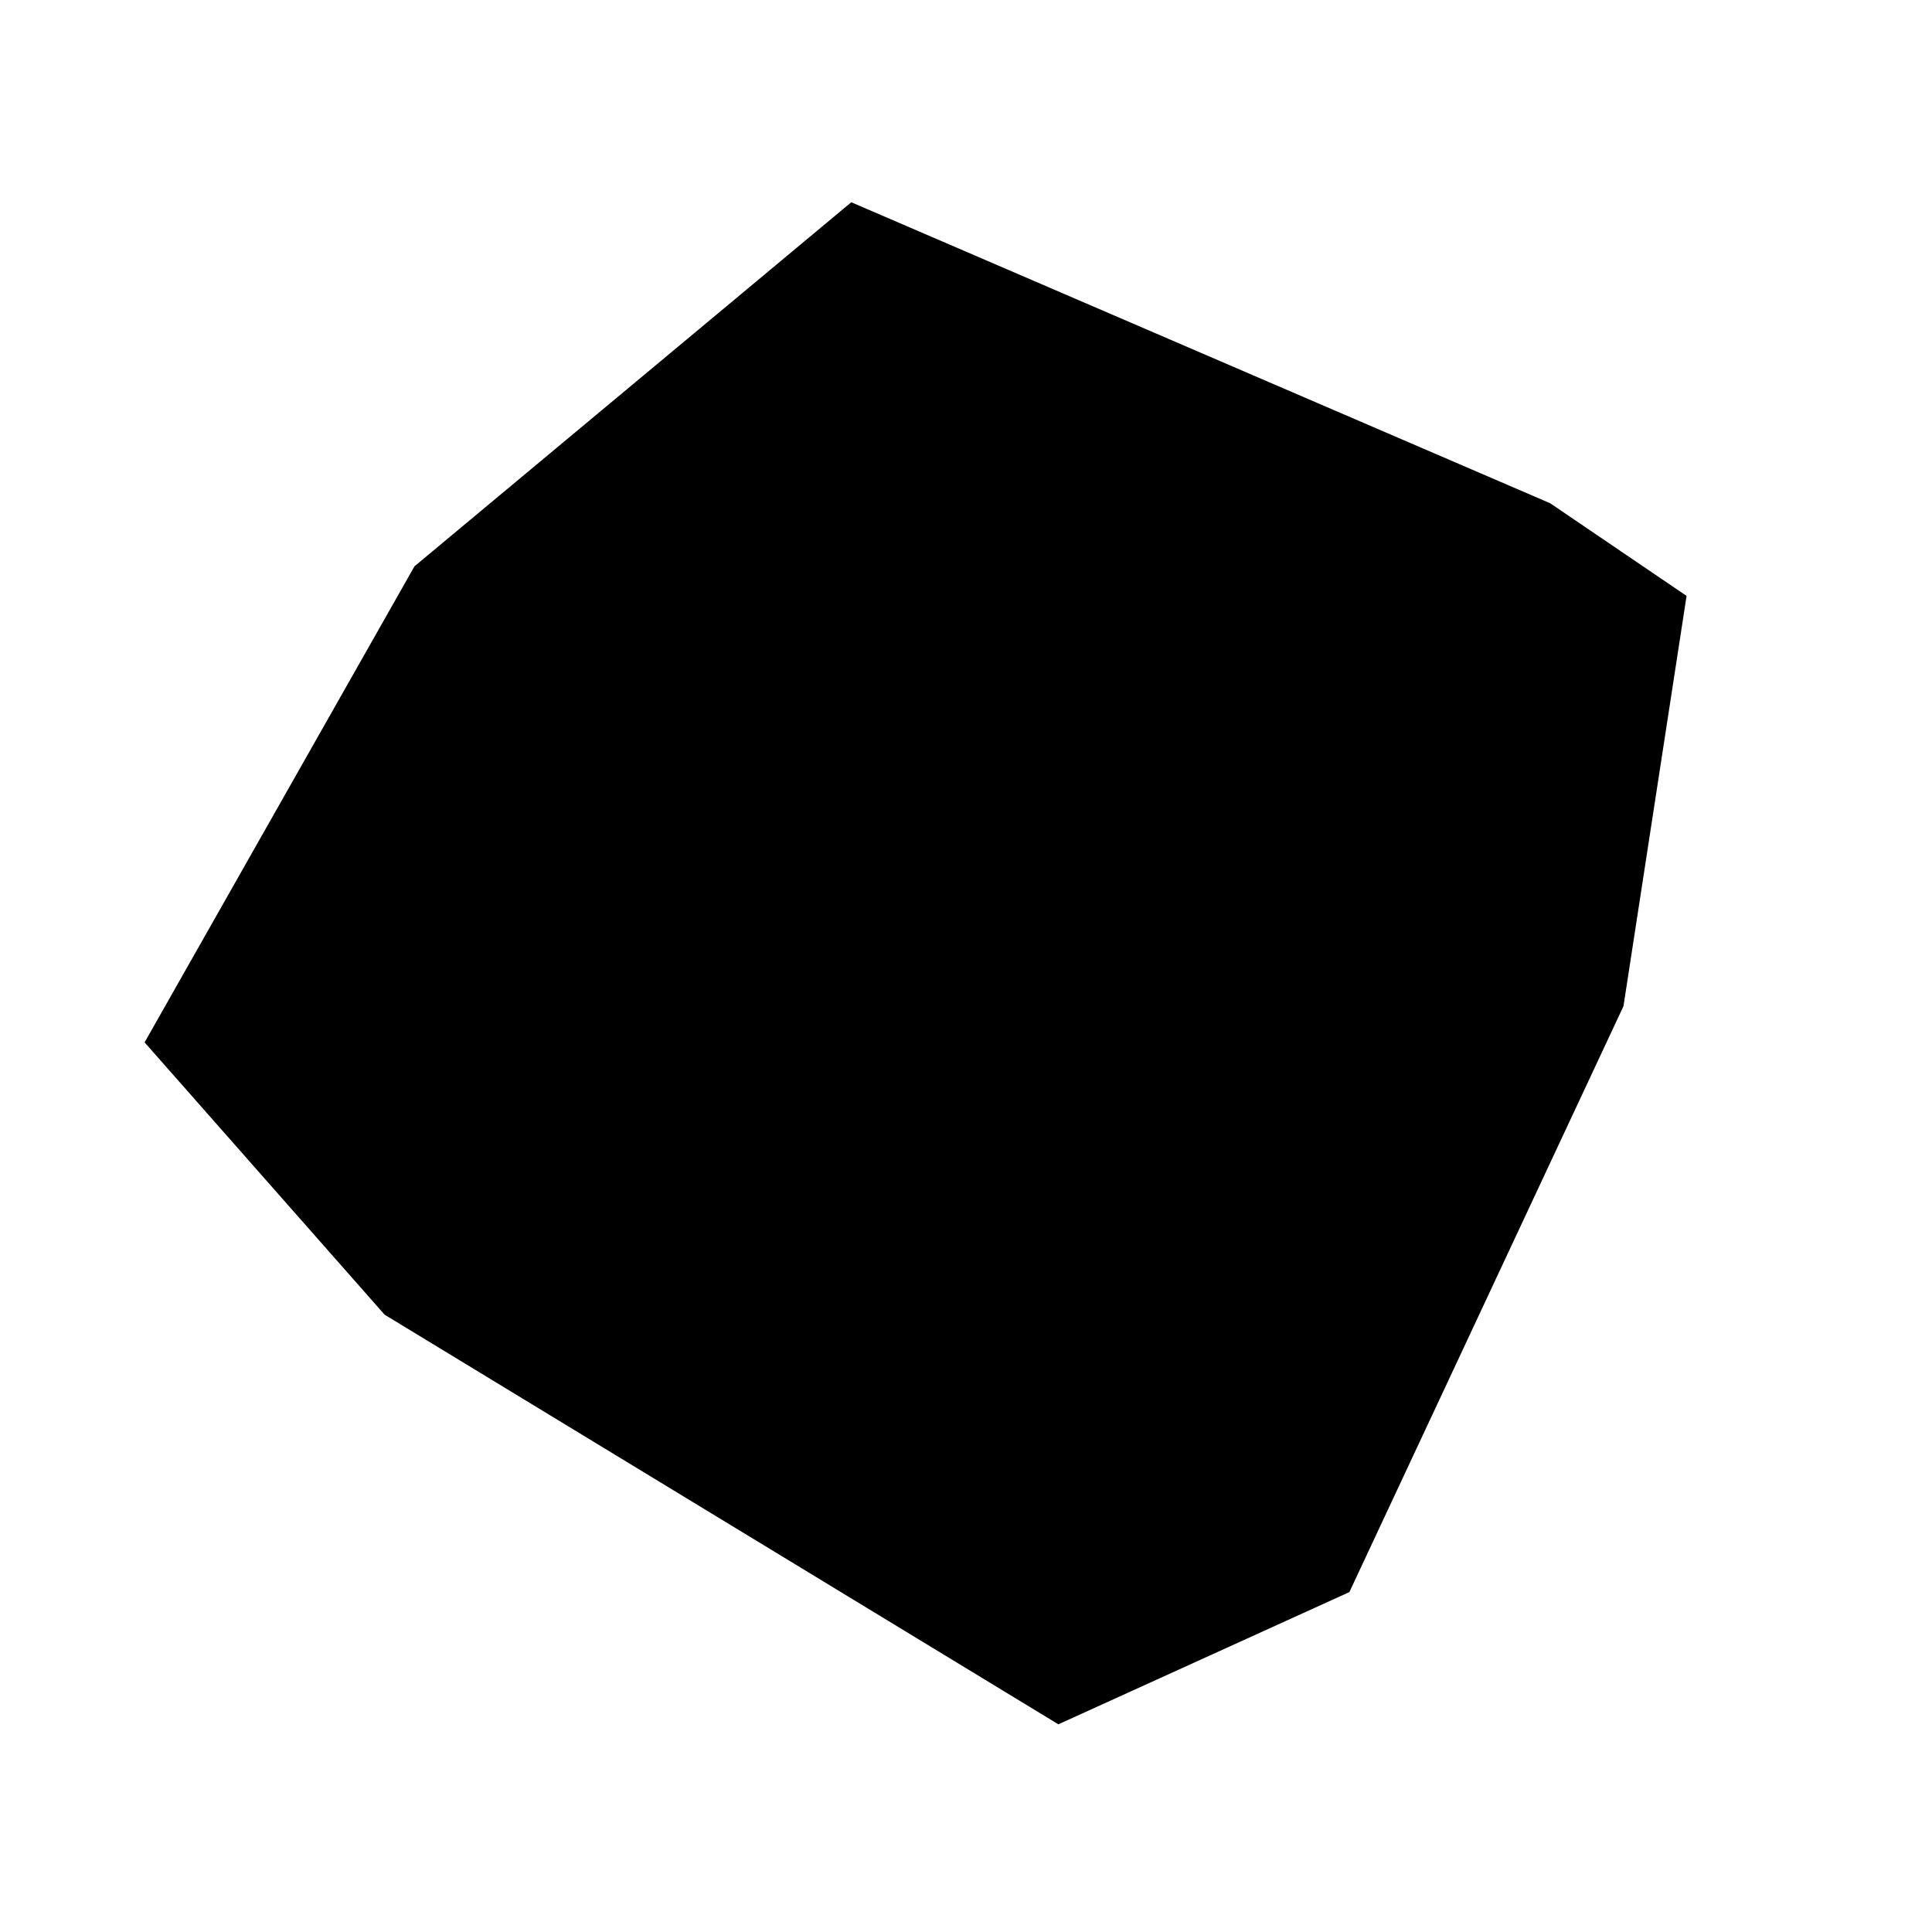
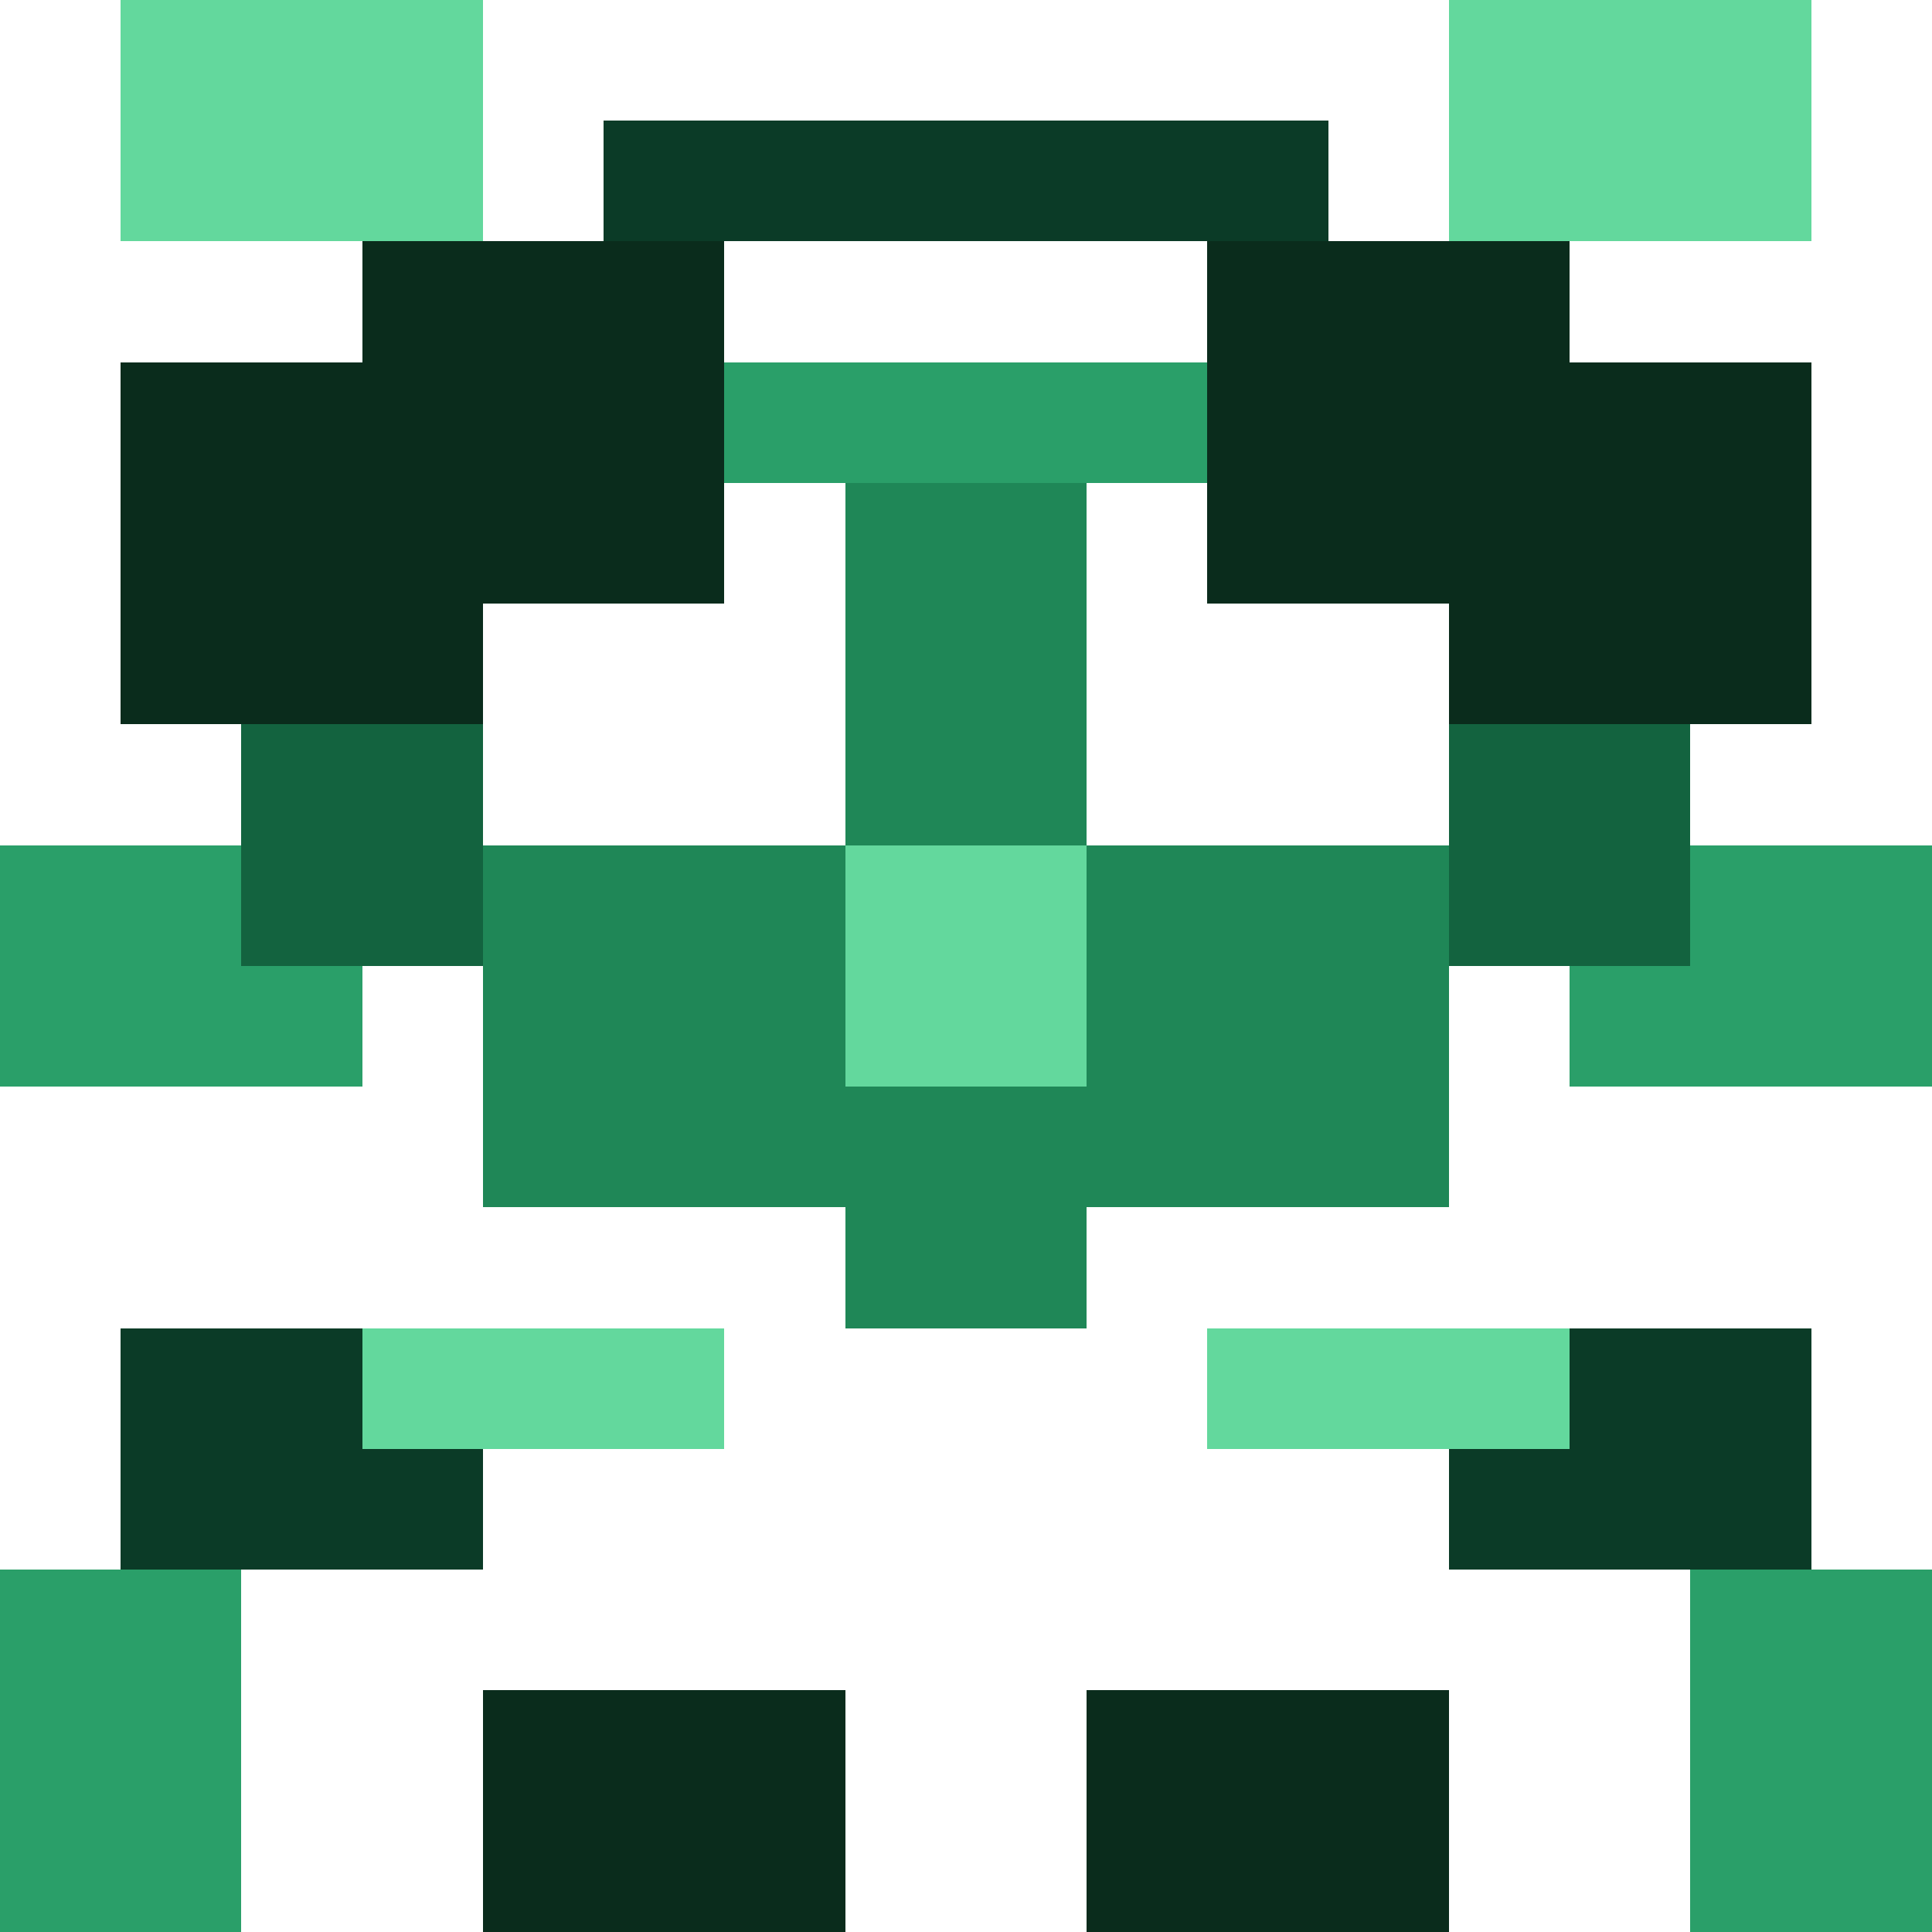
- <svg xmlns="http://www.w3.org/2000/svg" viewBox="0 0 64 64" role="img" aria-hidden="true">
-   <path d="M53.78 33.33 L44.70 52.74 L35.06 57.12 L12.74 43.55 L4.79 34.53 L13.73 18.76 L28.20 6.70 L51.35 16.67 L55.87 19.74 Z" fill="#000" />
-   <circle cx="32.98" cy="31.43" r="12.36" fill="#000" />
+ <svg xmlns="http://www.w3.org/2000/svg" width="64" height="64" viewBox="0 0 32 32" fill="none" shape-rendering="crispEdges">
+   <rect x="2" y="0" width="6" height="2" fill="#63D89D" />
+   <rect x="24" y="0" width="6" height="2" fill="#63D89D" />
+   <rect x="2" y="2" width="6" height="2" fill="#63D89D" />
+   <rect x="10" y="2" width="12" height="2" fill="#0B3B27" />
+   <rect x="24" y="2" width="6" height="2" fill="#63D89D" />
+   <rect x="6" y="4" width="6" height="2" fill="#0A2C1C" />
+   <rect x="20" y="4" width="6" height="2" fill="#0A2C1C" />
+   <rect x="2" y="6" width="10" height="2" fill="#0A2C1C" />
+   <rect x="12" y="6" width="8" height="2" fill="#2A9F69" />
+   <rect x="20" y="6" width="10" height="2" fill="#0A2C1C" />
+   <rect x="2" y="8" width="10" height="2" fill="#0A2C1C" />
+   <rect x="14" y="8" width="4" height="2" fill="#1F8757" />
+   <rect x="20" y="8" width="10" height="2" fill="#0A2C1C" />
+   <rect x="2" y="10" width="6" height="2" fill="#0A2C1C" />
+   <rect x="14" y="10" width="4" height="2" fill="#1F8757" />
+   <rect x="24" y="10" width="6" height="2" fill="#0A2C1C" />
+   <rect x="4" y="12" width="4" height="2" fill="#13633F" />
+   <rect x="14" y="12" width="4" height="2" fill="#1F8757" />
+   <rect x="24" y="12" width="4" height="2" fill="#13633F" />
+   <rect x="0" y="14" width="4" height="2" fill="#2A9F69" />
+   <rect x="4" y="14" width="4" height="2" fill="#13633F" />
+   <rect x="8" y="14" width="6" height="2" fill="#1F8757" />
+   <rect x="14" y="14" width="4" height="2" fill="#63D89D" />
+   <rect x="18" y="14" width="6" height="2" fill="#1F8757" />
+   <rect x="24" y="14" width="4" height="2" fill="#13633F" />
+   <rect x="28" y="14" width="4" height="2" fill="#2A9F69" />
+   <rect x="0" y="16" width="6" height="2" fill="#2A9F69" />
+   <rect x="8" y="16" width="6" height="2" fill="#1F8757" />
+   <rect x="14" y="16" width="4" height="2" fill="#63D89D" />
+   <rect x="18" y="16" width="6" height="2" fill="#1F8757" />
+   <rect x="26" y="16" width="6" height="2" fill="#2A9F69" />
+   <rect x="8" y="18" width="16" height="2" fill="#1F8757" />
+   <rect x="14" y="20" width="4" height="2" fill="#1F8757" />
+   <rect x="2" y="22" width="4" height="2" fill="#0B3B27" />
+   <rect x="6" y="22" width="6" height="2" fill="#63D89D" />
+   <rect x="20" y="22" width="6" height="2" fill="#63D89D" />
+   <rect x="26" y="22" width="4" height="2" fill="#0B3B27" />
+   <rect x="2" y="24" width="6" height="2" fill="#0B3B27" />
+   <rect x="24" y="24" width="6" height="2" fill="#0B3B27" />
+   <rect x="0" y="26" width="4" height="2" fill="#2A9F69" />
+   <rect x="28" y="26" width="4" height="2" fill="#2A9F69" />
+   <rect x="0" y="28" width="4" height="2" fill="#2A9F69" />
+   <rect x="8" y="28" width="6" height="2" fill="#0A2C1C" />
+   <rect x="18" y="28" width="6" height="2" fill="#0A2C1C" />
+   <rect x="28" y="28" width="4" height="2" fill="#2A9F69" />
+   <rect x="0" y="30" width="4" height="2" fill="#2A9F69" />
+   <rect x="8" y="30" width="6" height="2" fill="#0A2C1C" />
+   <rect x="18" y="30" width="6" height="2" fill="#0A2C1C" />
+   <rect x="28" y="30" width="4" height="2" fill="#2A9F69" />
</svg>
